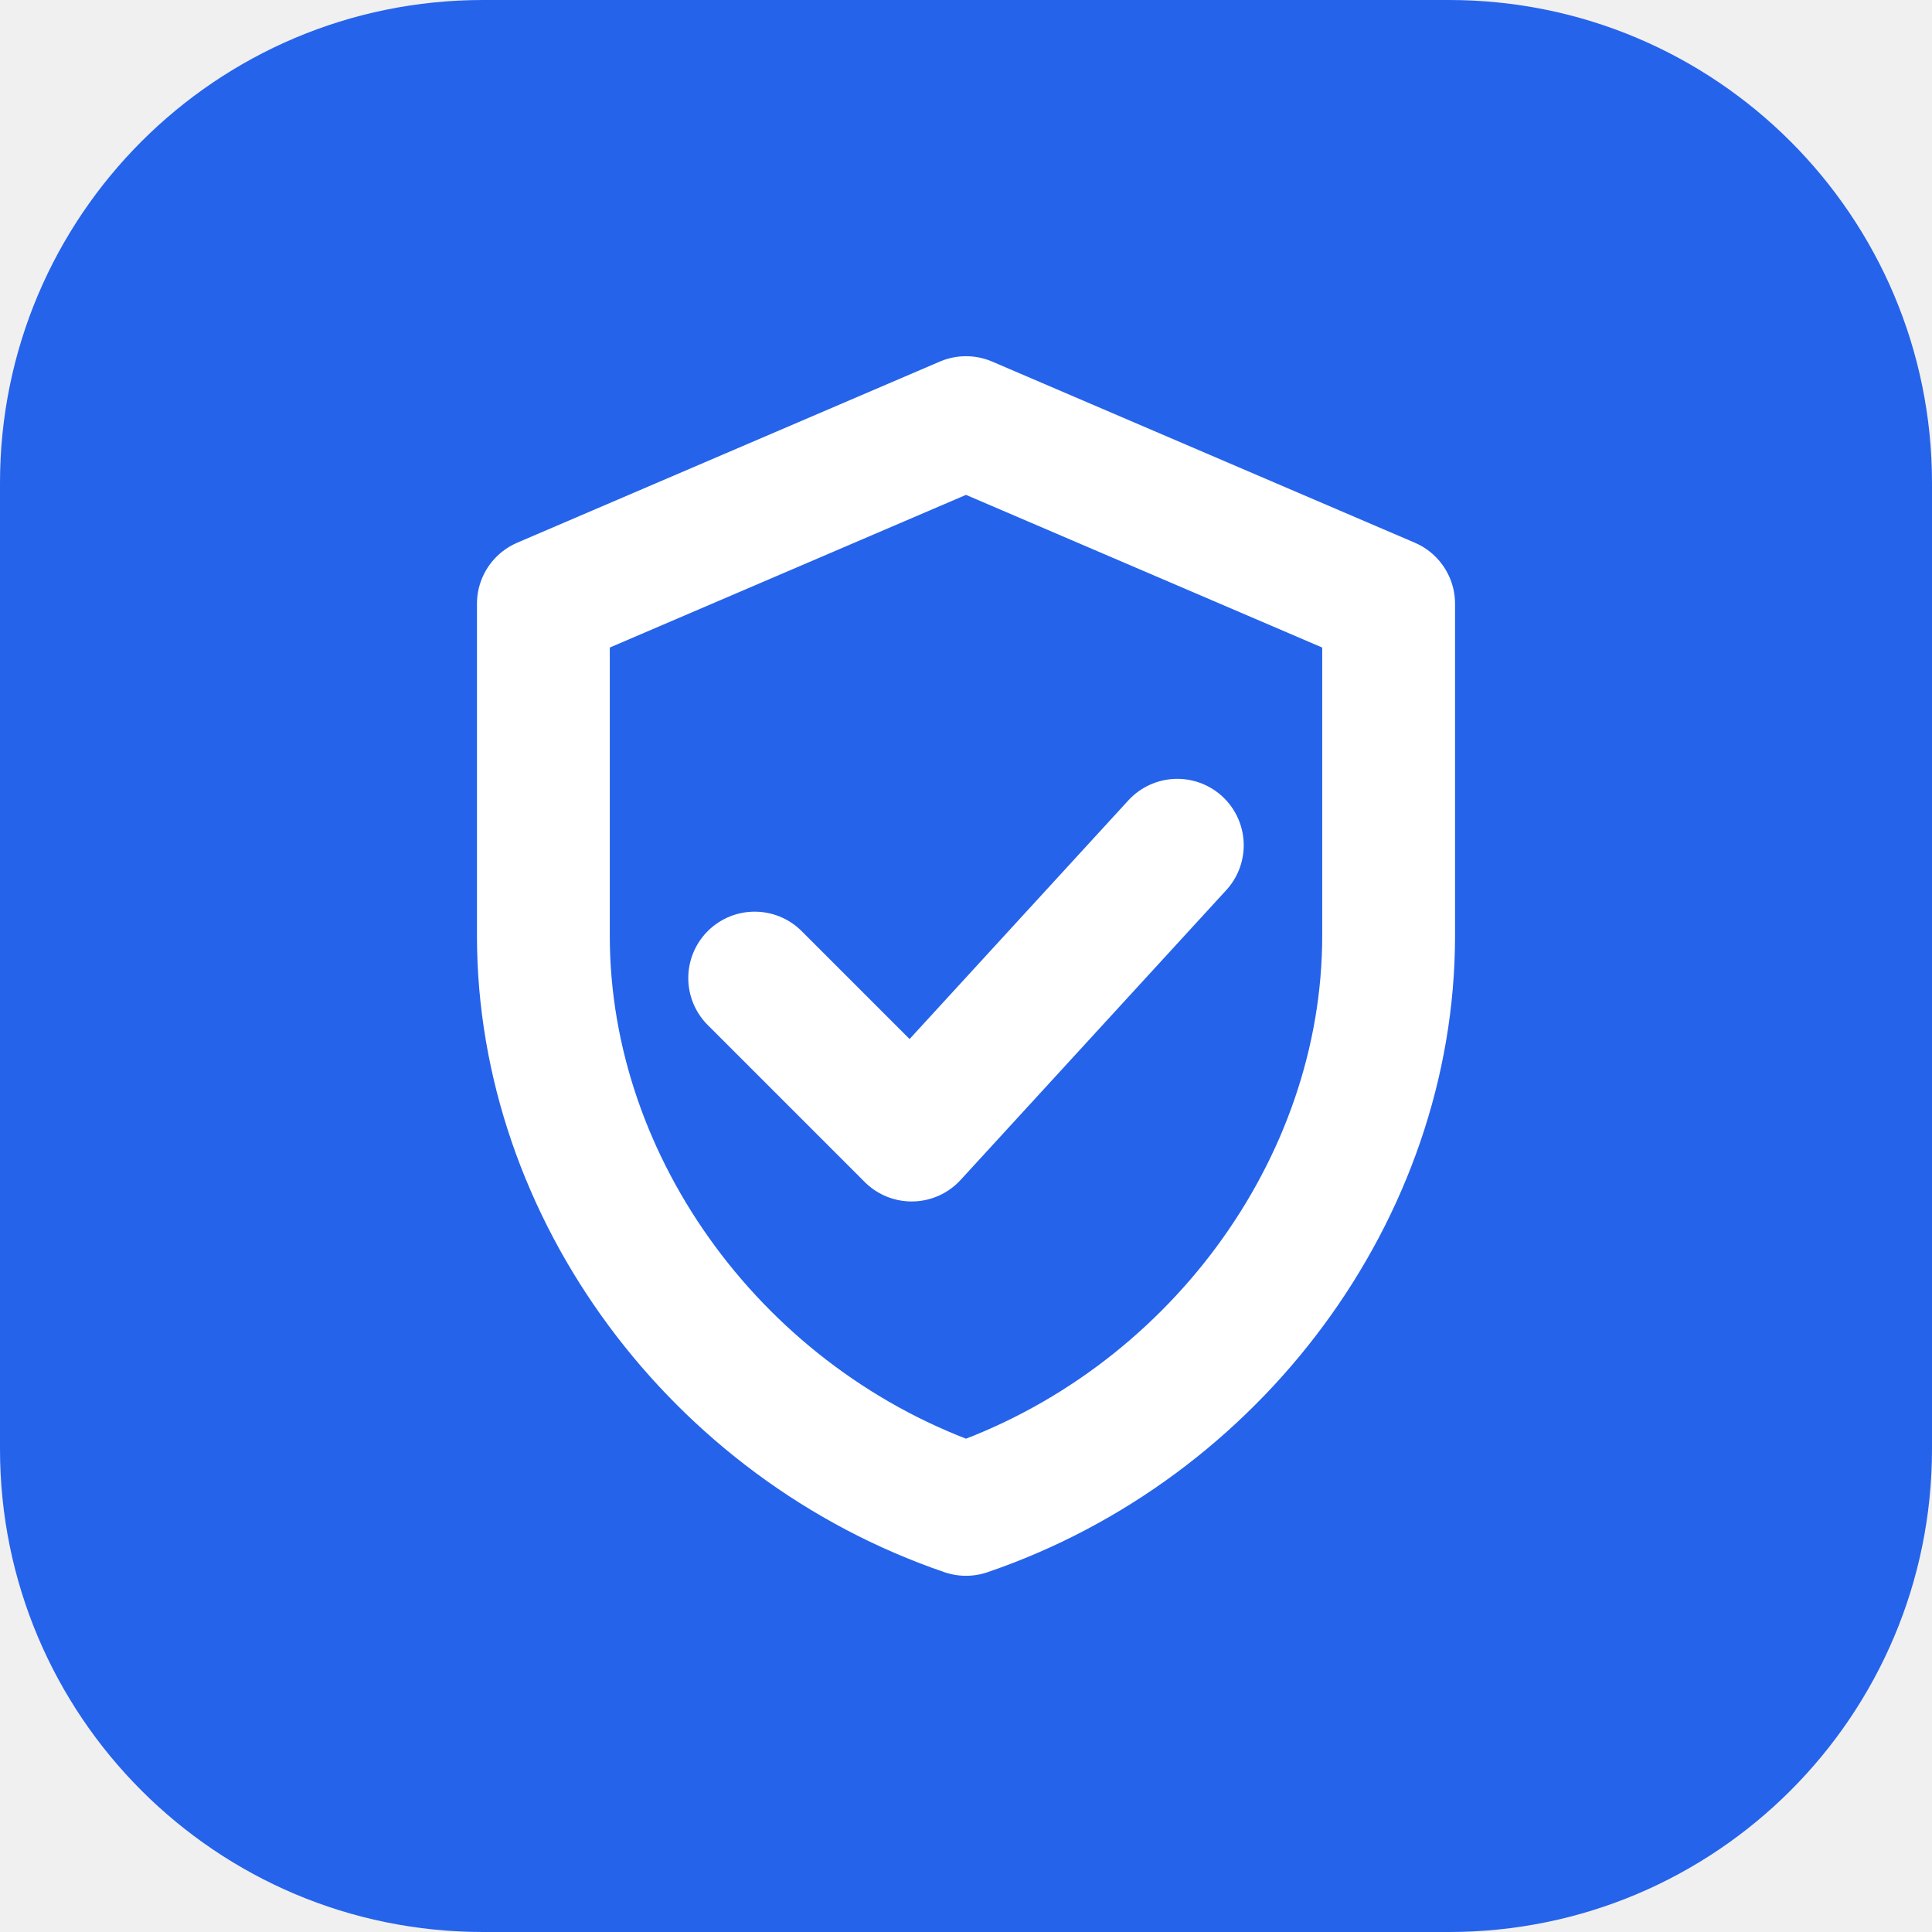
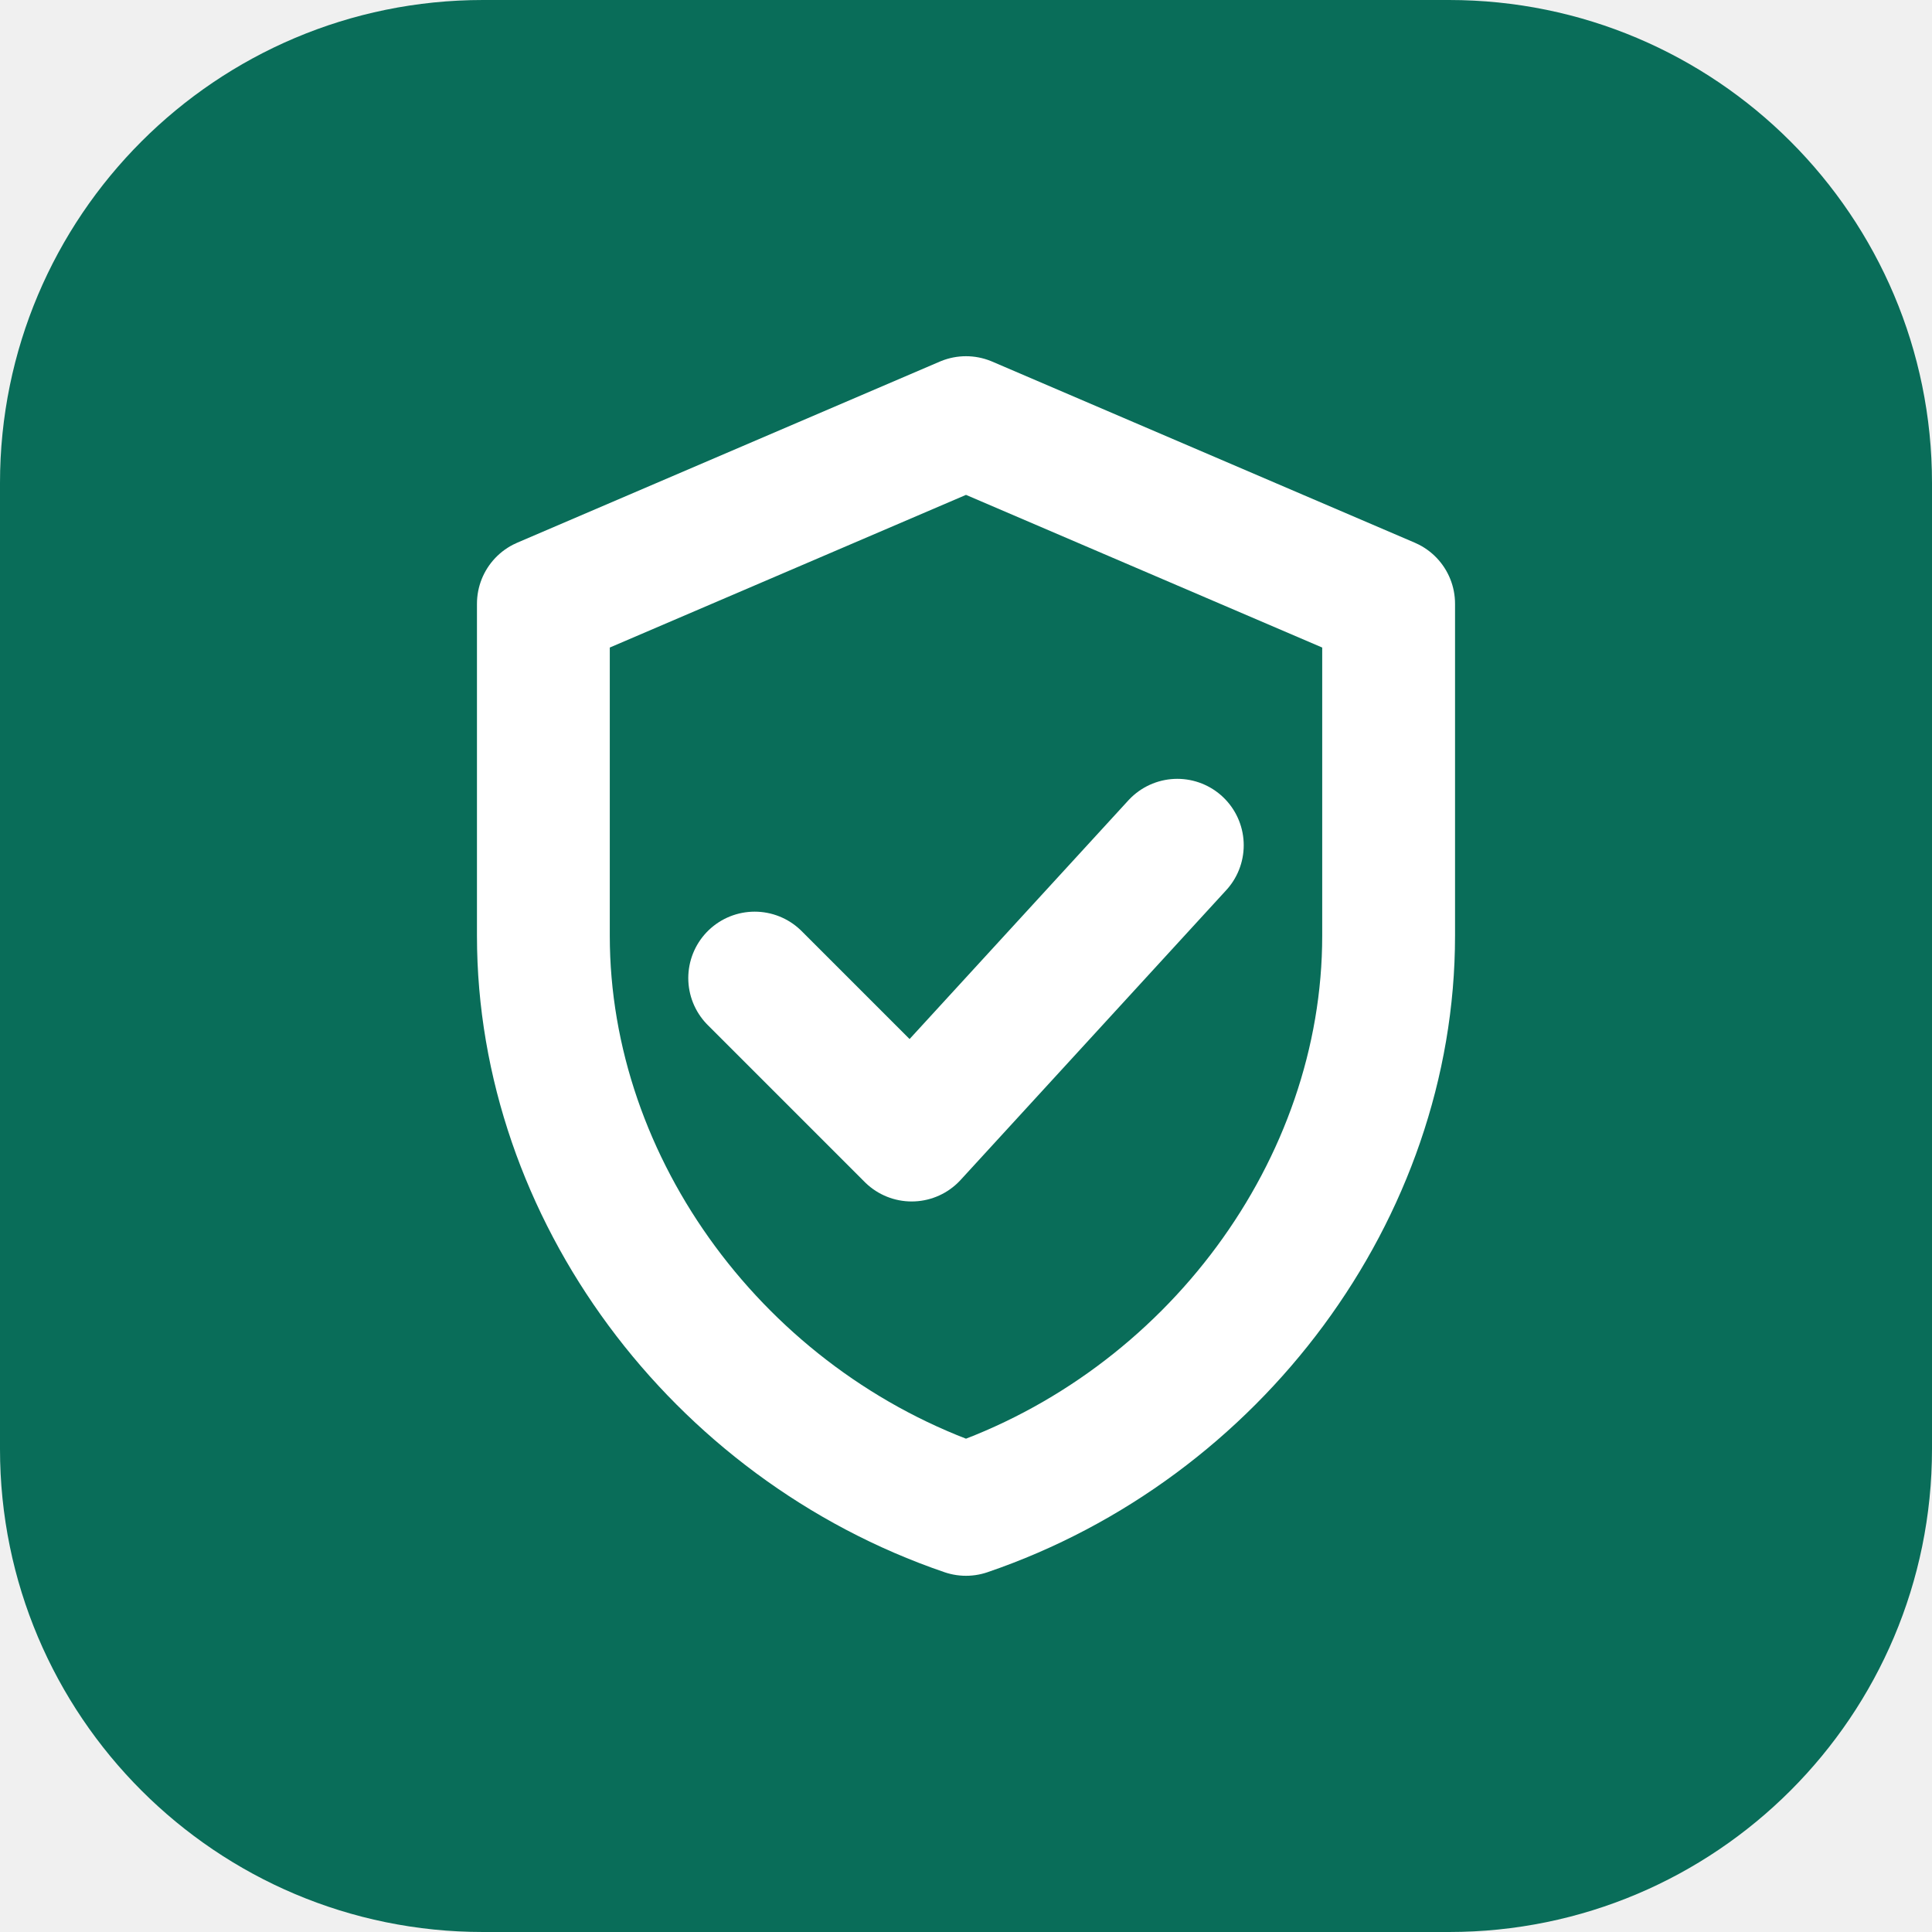
<svg xmlns="http://www.w3.org/2000/svg" viewBox="0 0 32 32">
-   <rect width="32" height="32" rx="8" fill="#2563eb" />
+   <rect width="32" height="32" rx="8" fill="#096d59" />
  <path d="M16 7l7 3v5.5c0 4.2-2.9 8.1-7 9.5-4.1-1.4-7-5.3-7-9.5V10l7-3z" fill="none" stroke="#fff" stroke-width="2.2" stroke-linejoin="round" />
  <path d="M12.5 16.2l2.6 2.6 4.4-4.8" fill="none" stroke="#fff" stroke-width="2.2" stroke-linecap="round" stroke-linejoin="round" />
</svg>
